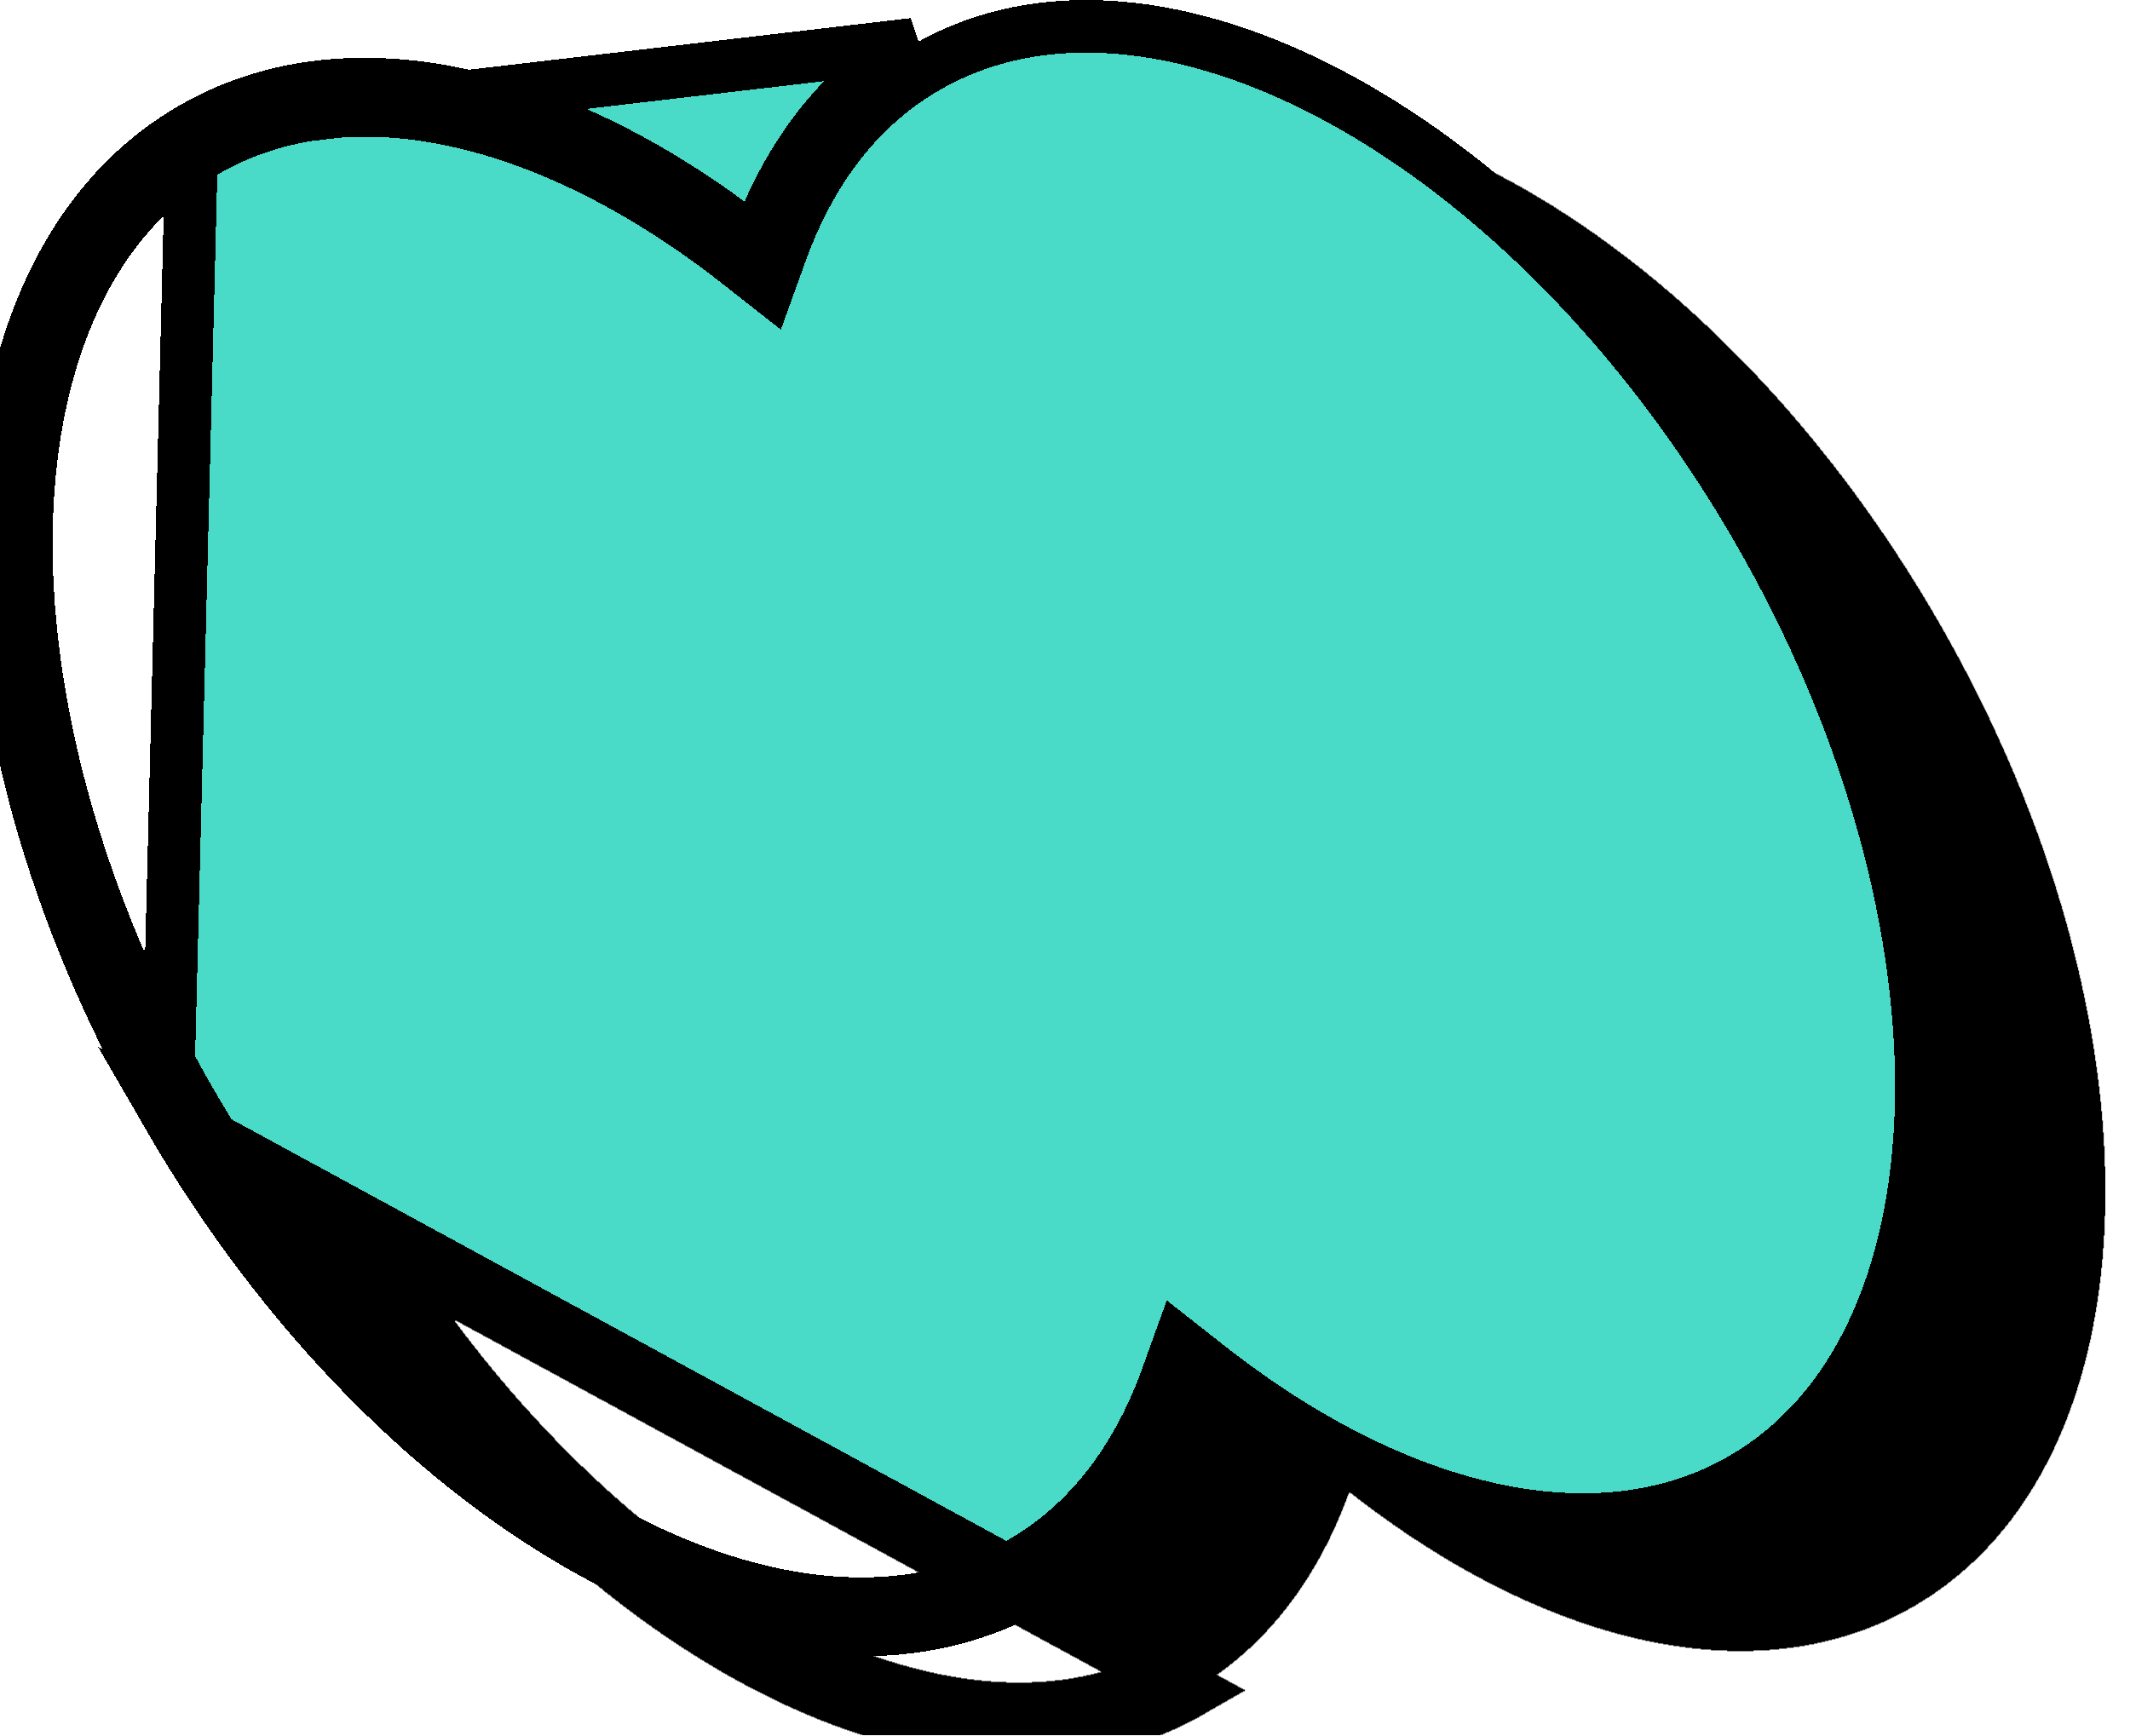
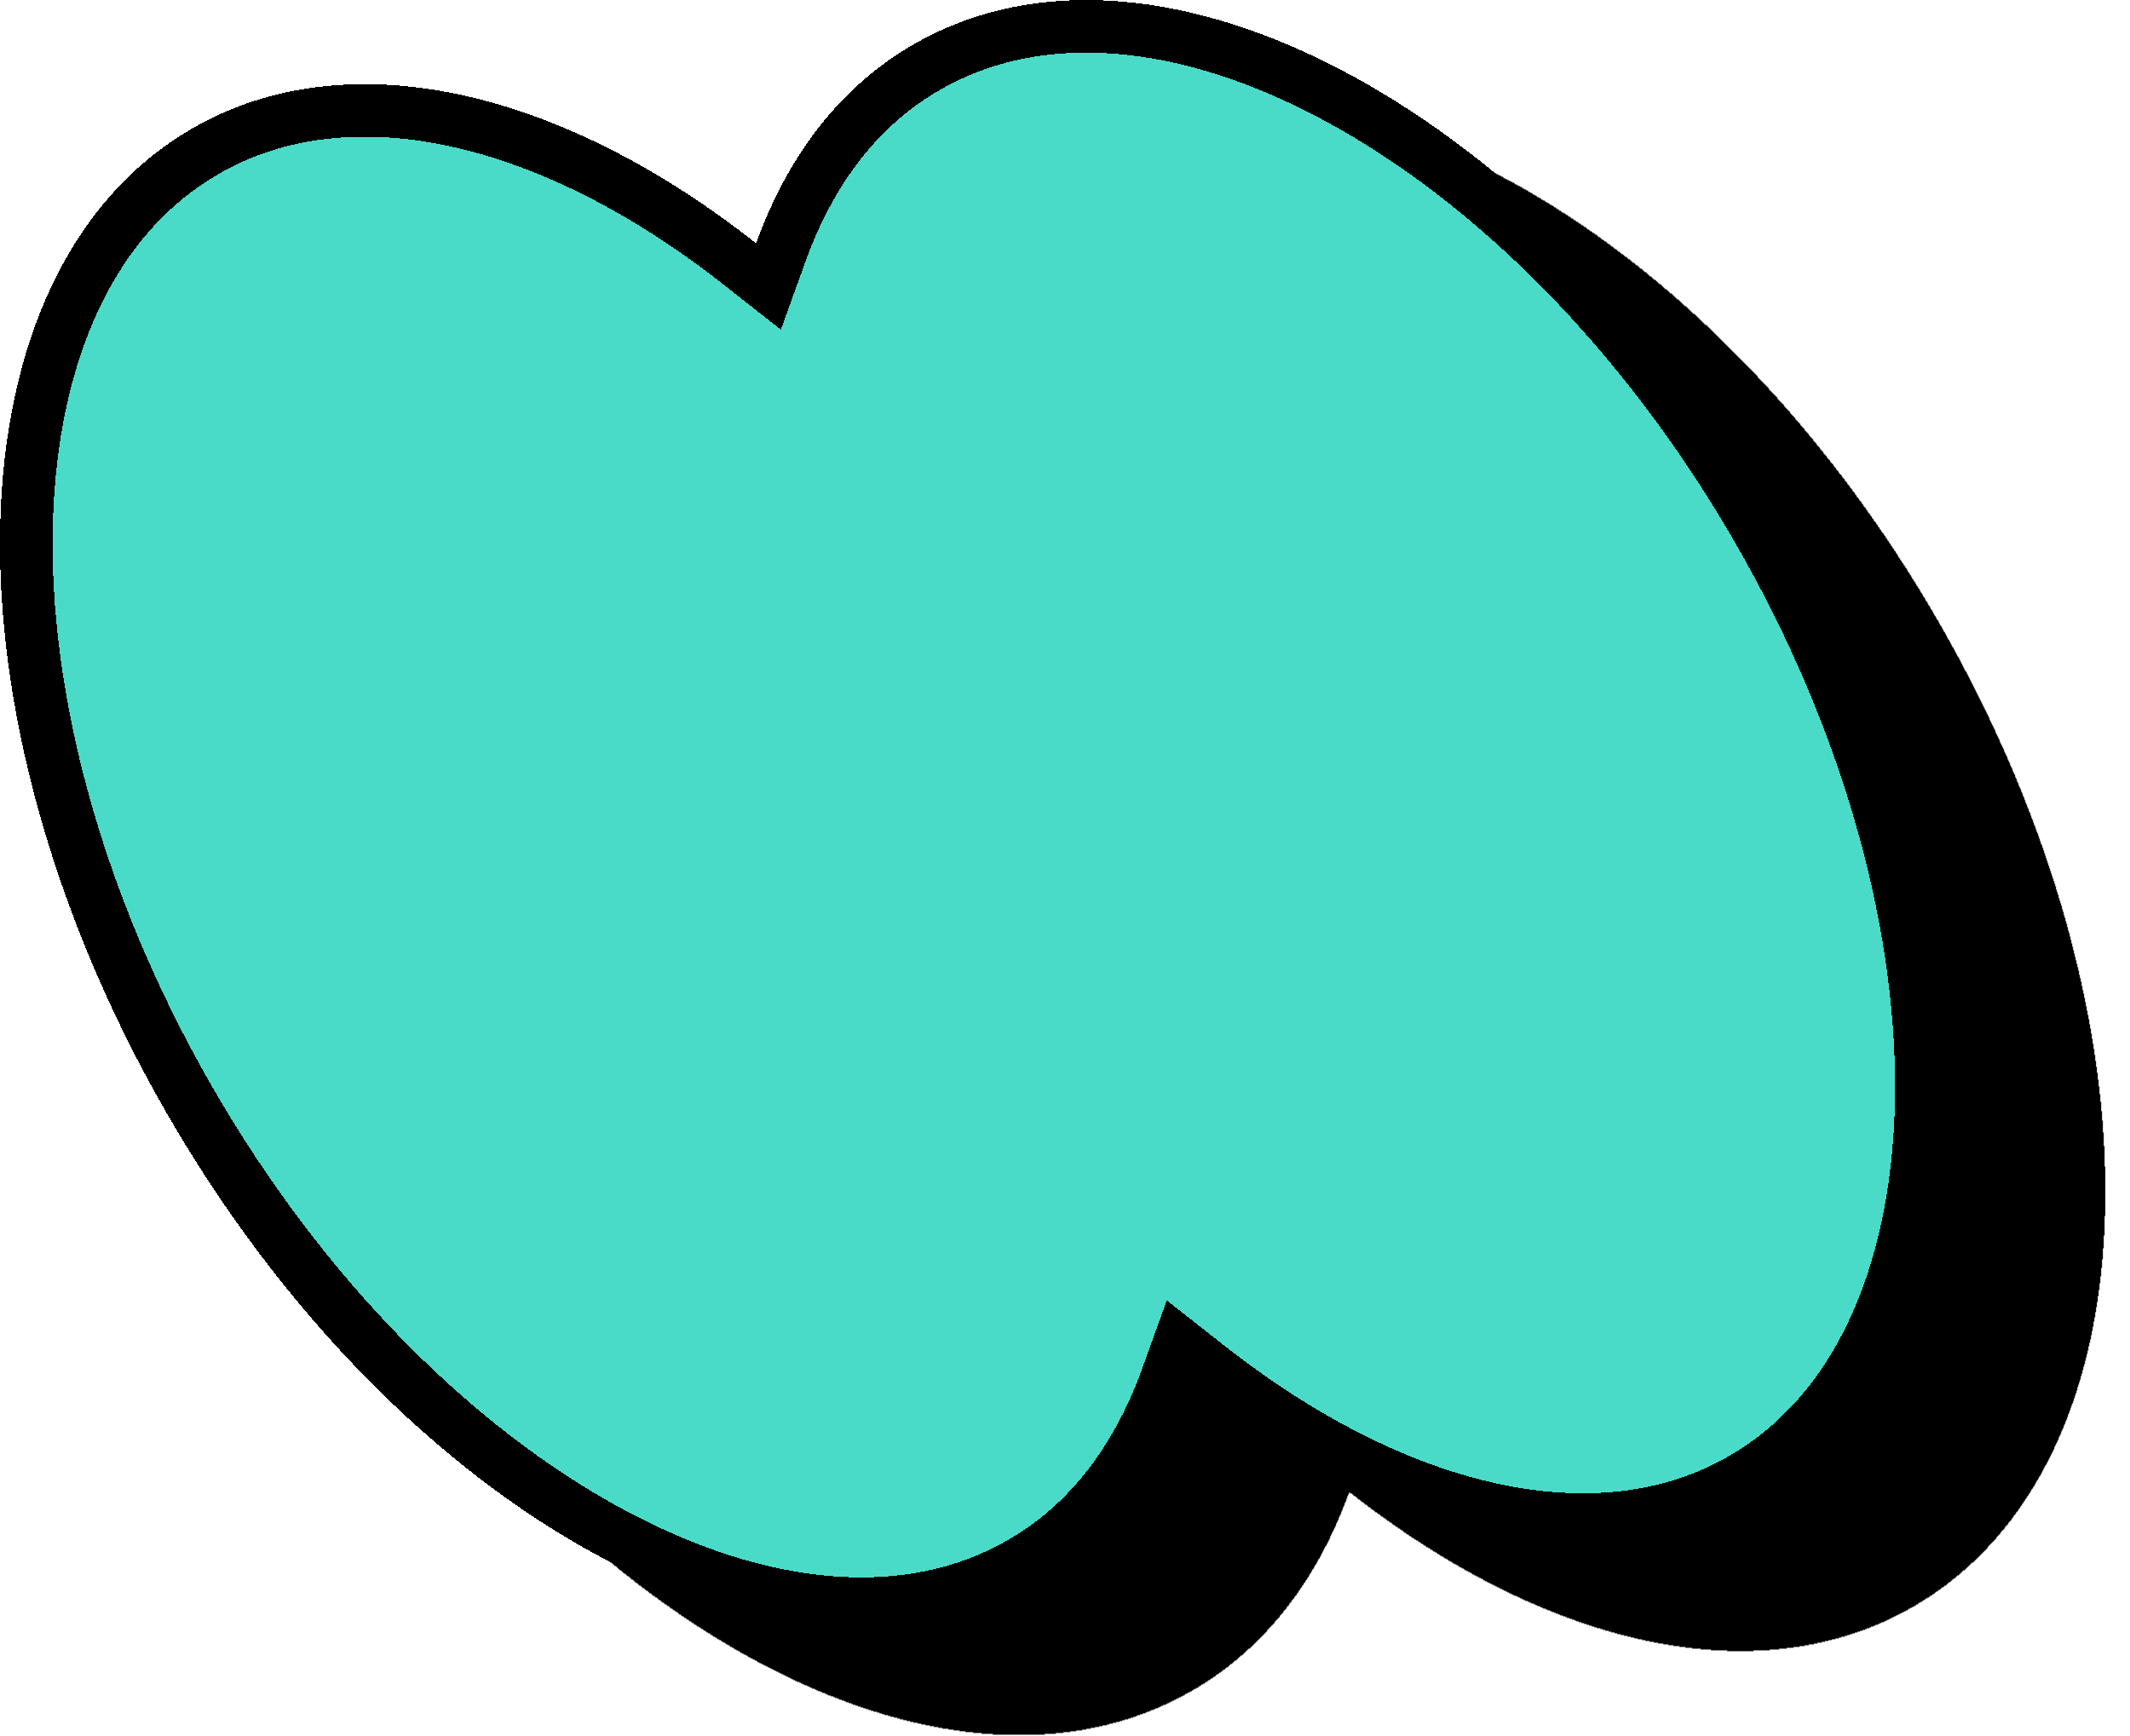
<svg xmlns="http://www.w3.org/2000/svg" width="81" height="66" viewBox="0 0 81 66" fill="none">
  <g filter="url(#filter0_d_61_1244)">
-     <path d="M7.307 4.888C13.027 1.575 20.761 3.298 27.924 8.618C27.886 8.716 27.85 8.815 27.814 8.914L28.755 9.254L29.373 8.468C29.294 8.406 29.215 8.344 29.136 8.283C30.356 5.422 32.223 3.133 34.751 1.682L7.307 4.888ZM7.307 4.888C-2.058 10.286 -2.474 27.078 6.365 42.385M7.307 4.888L6.365 42.385M6.365 42.385C15.205 57.691 29.95 65.716 39.315 60.318L6.365 42.385ZM35.249 2.549L35.25 2.548C39.517 0.089 45.152 0.61 50.945 3.763C56.72 6.906 62.492 12.595 66.835 20.115C71.178 27.636 73.221 35.481 73.057 42.054C72.892 48.648 70.526 53.786 66.259 56.245L66.257 56.247C60.846 59.381 53.195 57.677 45.93 51.96L44.841 51.104L44.371 52.407C43.238 55.547 41.38 57.98 38.818 59.451L38.816 59.452C34.549 61.911 28.914 61.39 23.121 58.237C17.346 55.094 11.575 49.405 7.231 41.885C2.888 34.364 0.845 26.519 1.009 19.946C1.174 13.352 3.54 8.214 7.807 5.755L7.809 5.753C13.22 2.619 20.871 4.323 28.136 10.04L29.225 10.896L29.695 9.593C30.828 6.453 32.687 4.02 35.249 2.549Z" fill="#49DBC8" stroke="black" stroke-width="2" shape-rendering="crispEdges" />
+     <path shape-rendering="crispEdges" d="M35.249 2.549L35.25 2.548C39.517 0.089 45.152 0.61 50.945 3.763C56.72 6.906 62.492 12.595 66.835 20.115C71.178 27.636 73.221 35.481 73.057 42.054C72.892 48.648 70.526 53.786 66.259 56.245L66.257 56.247C60.846 59.381 53.195 57.677 45.93 51.96L44.841 51.104L44.371 52.407C43.238 55.547 41.38 57.98 38.818 59.451L38.816 59.452C34.549 61.911 28.914 61.39 23.121 58.237C17.346 55.094 11.575 49.405 7.231 41.885C2.888 34.364 0.845 26.519 1.009 19.946C1.174 13.352 3.54 8.214 7.807 5.755L7.809 5.753C13.22 2.619 20.871 4.323 28.136 10.04L29.225 10.896L29.695 9.593C30.828 6.453 32.687 4.02 35.249 2.549Z" fill="#49DBC8" stroke="black" stroke-width="2" />
  </g>
  <defs>
    <filter id="filter0_d_61_1244" x="0" y="0" width="80.066" height="66" filterUnits="userSpaceOnUse" color-interpolation-filters="sRGB">
      <feFlood flood-opacity="0" result="BackgroundImageFix" />
      <feColorMatrix in="SourceAlpha" type="matrix" values="0 0 0 0 0 0 0 0 0 0 0 0 0 0 0 0 0 0 127 0" result="hardAlpha" />
      <feOffset dx="6" dy="4" />
      <feComposite in2="hardAlpha" operator="out" />
      <feColorMatrix type="matrix" values="0 0 0 0 0 0 0 0 0 0 0 0 0 0 0 0 0 0 1 0" />
      <feBlend mode="normal" in2="BackgroundImageFix" result="effect1_dropShadow_61_1244" />
      <feBlend mode="normal" in="SourceGraphic" in2="effect1_dropShadow_61_1244" result="shape" />
    </filter>
  </defs>
</svg>
